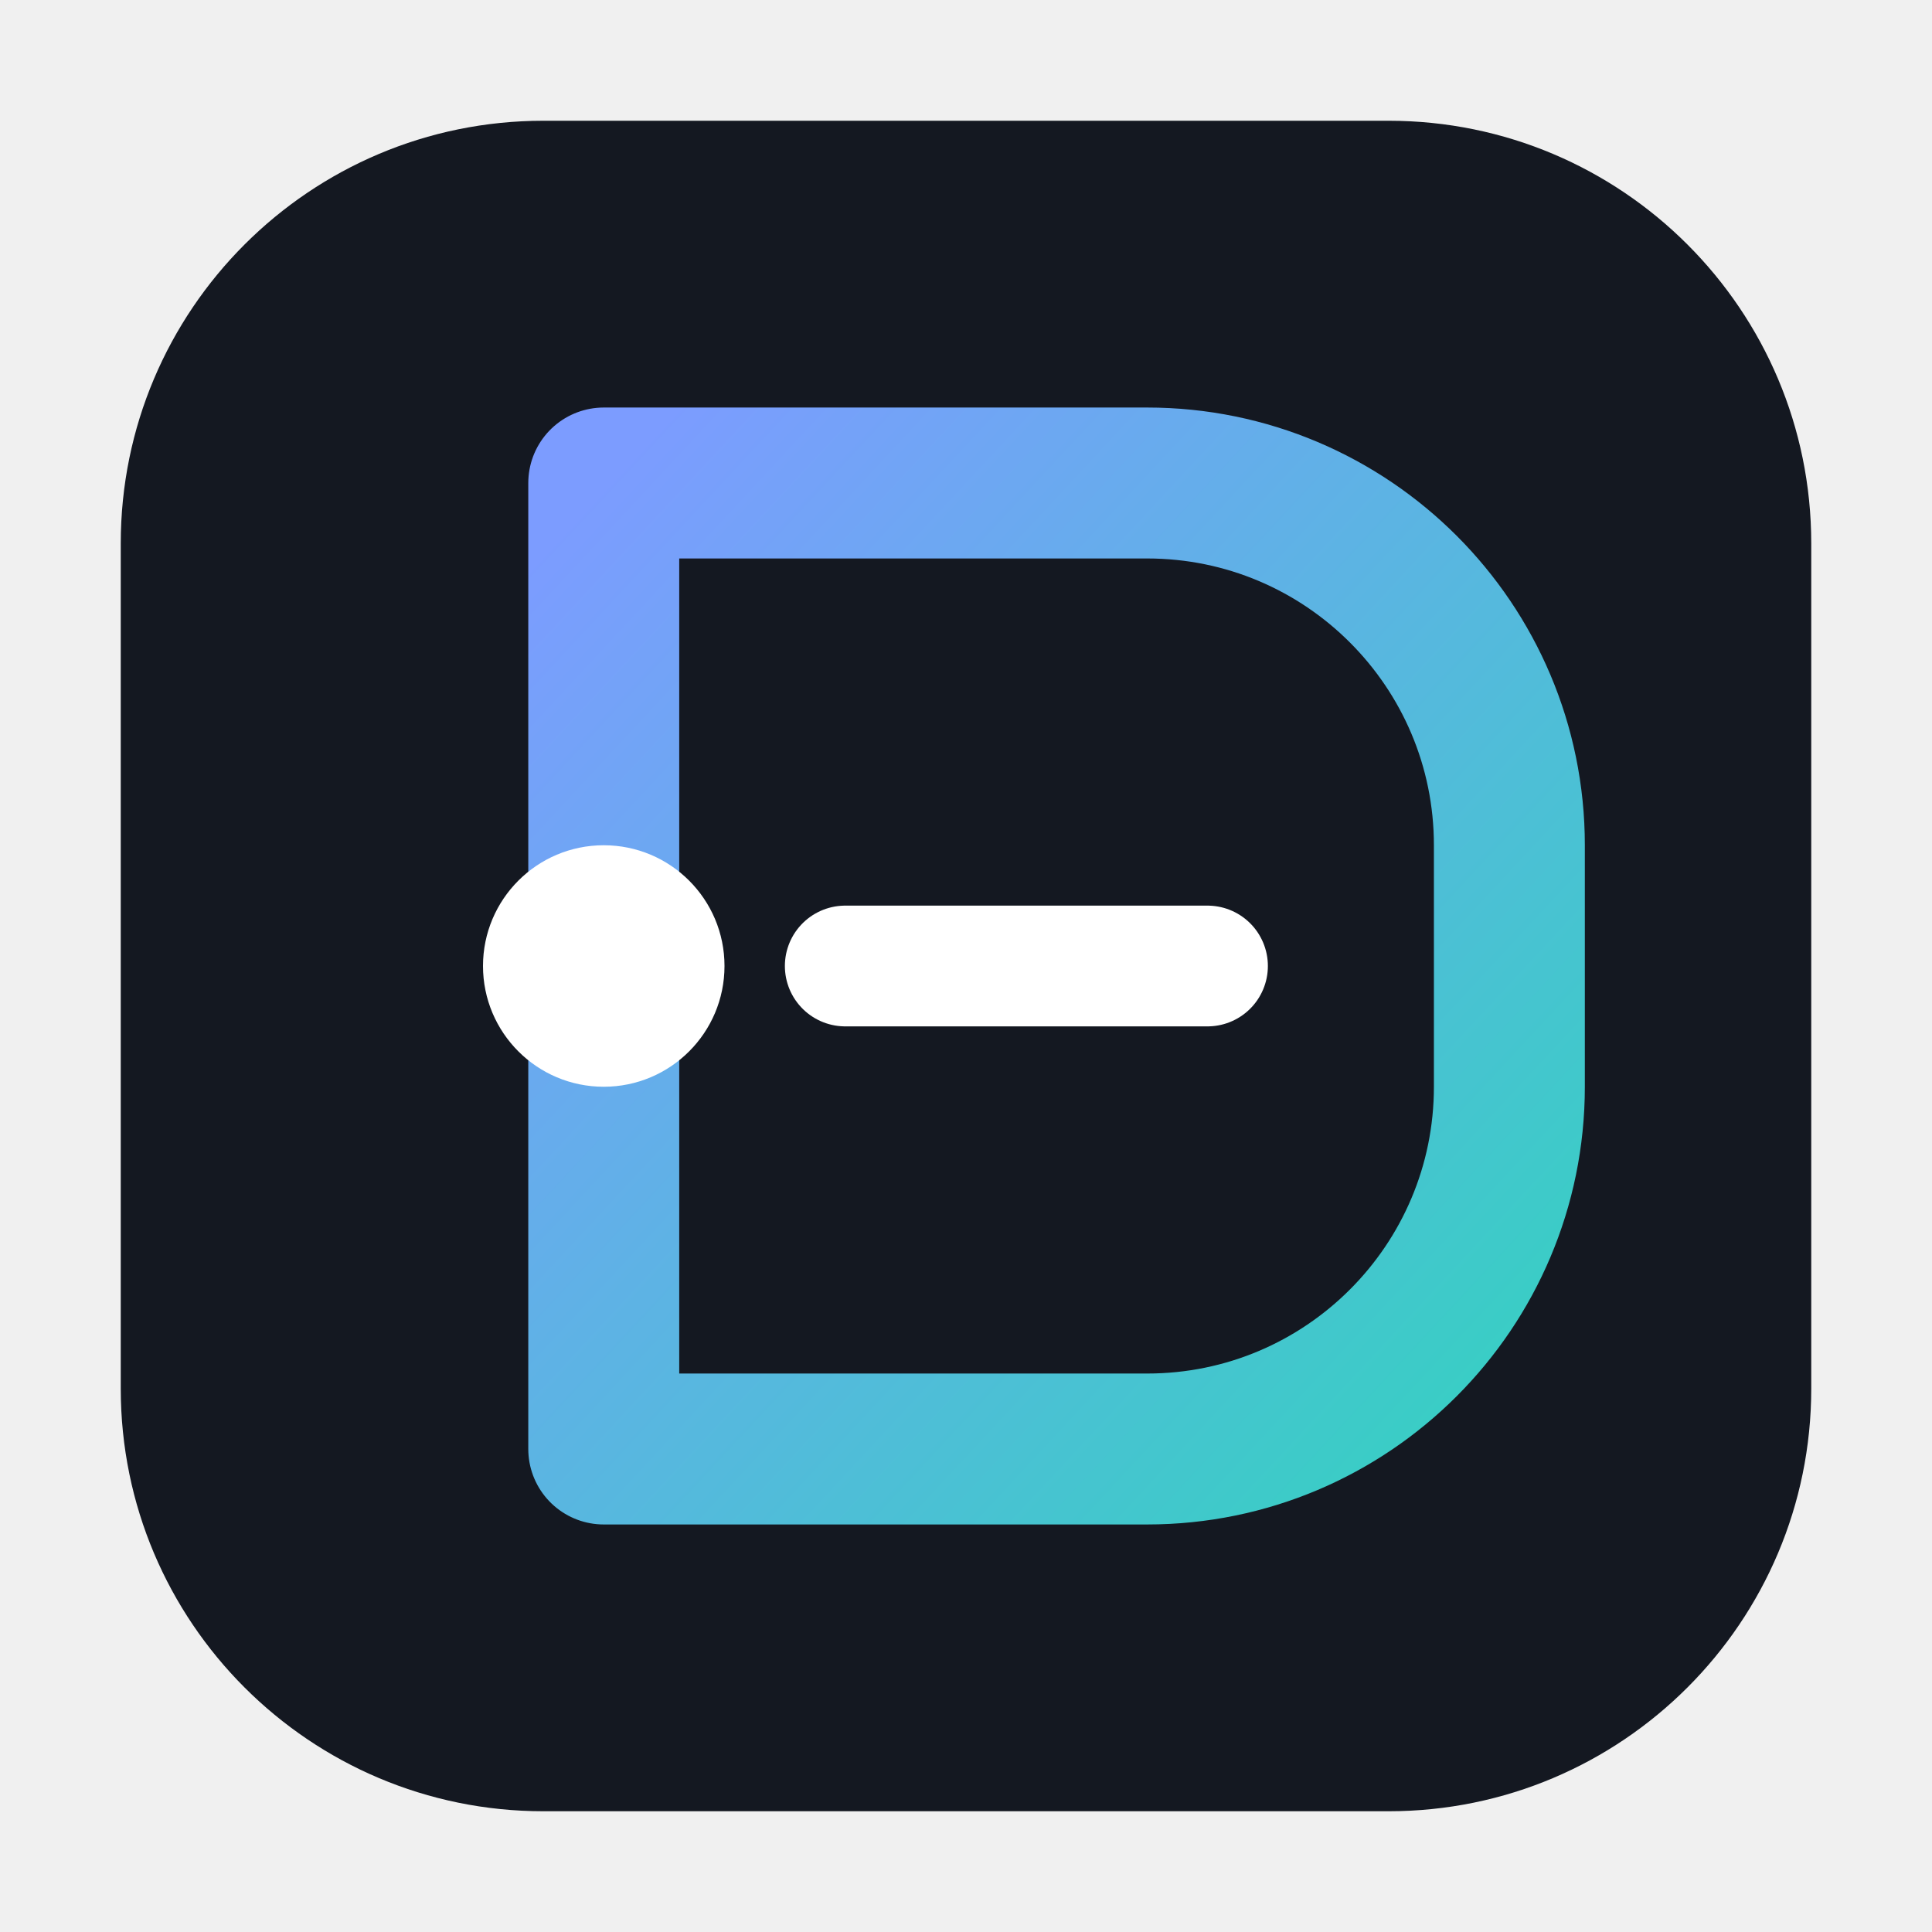
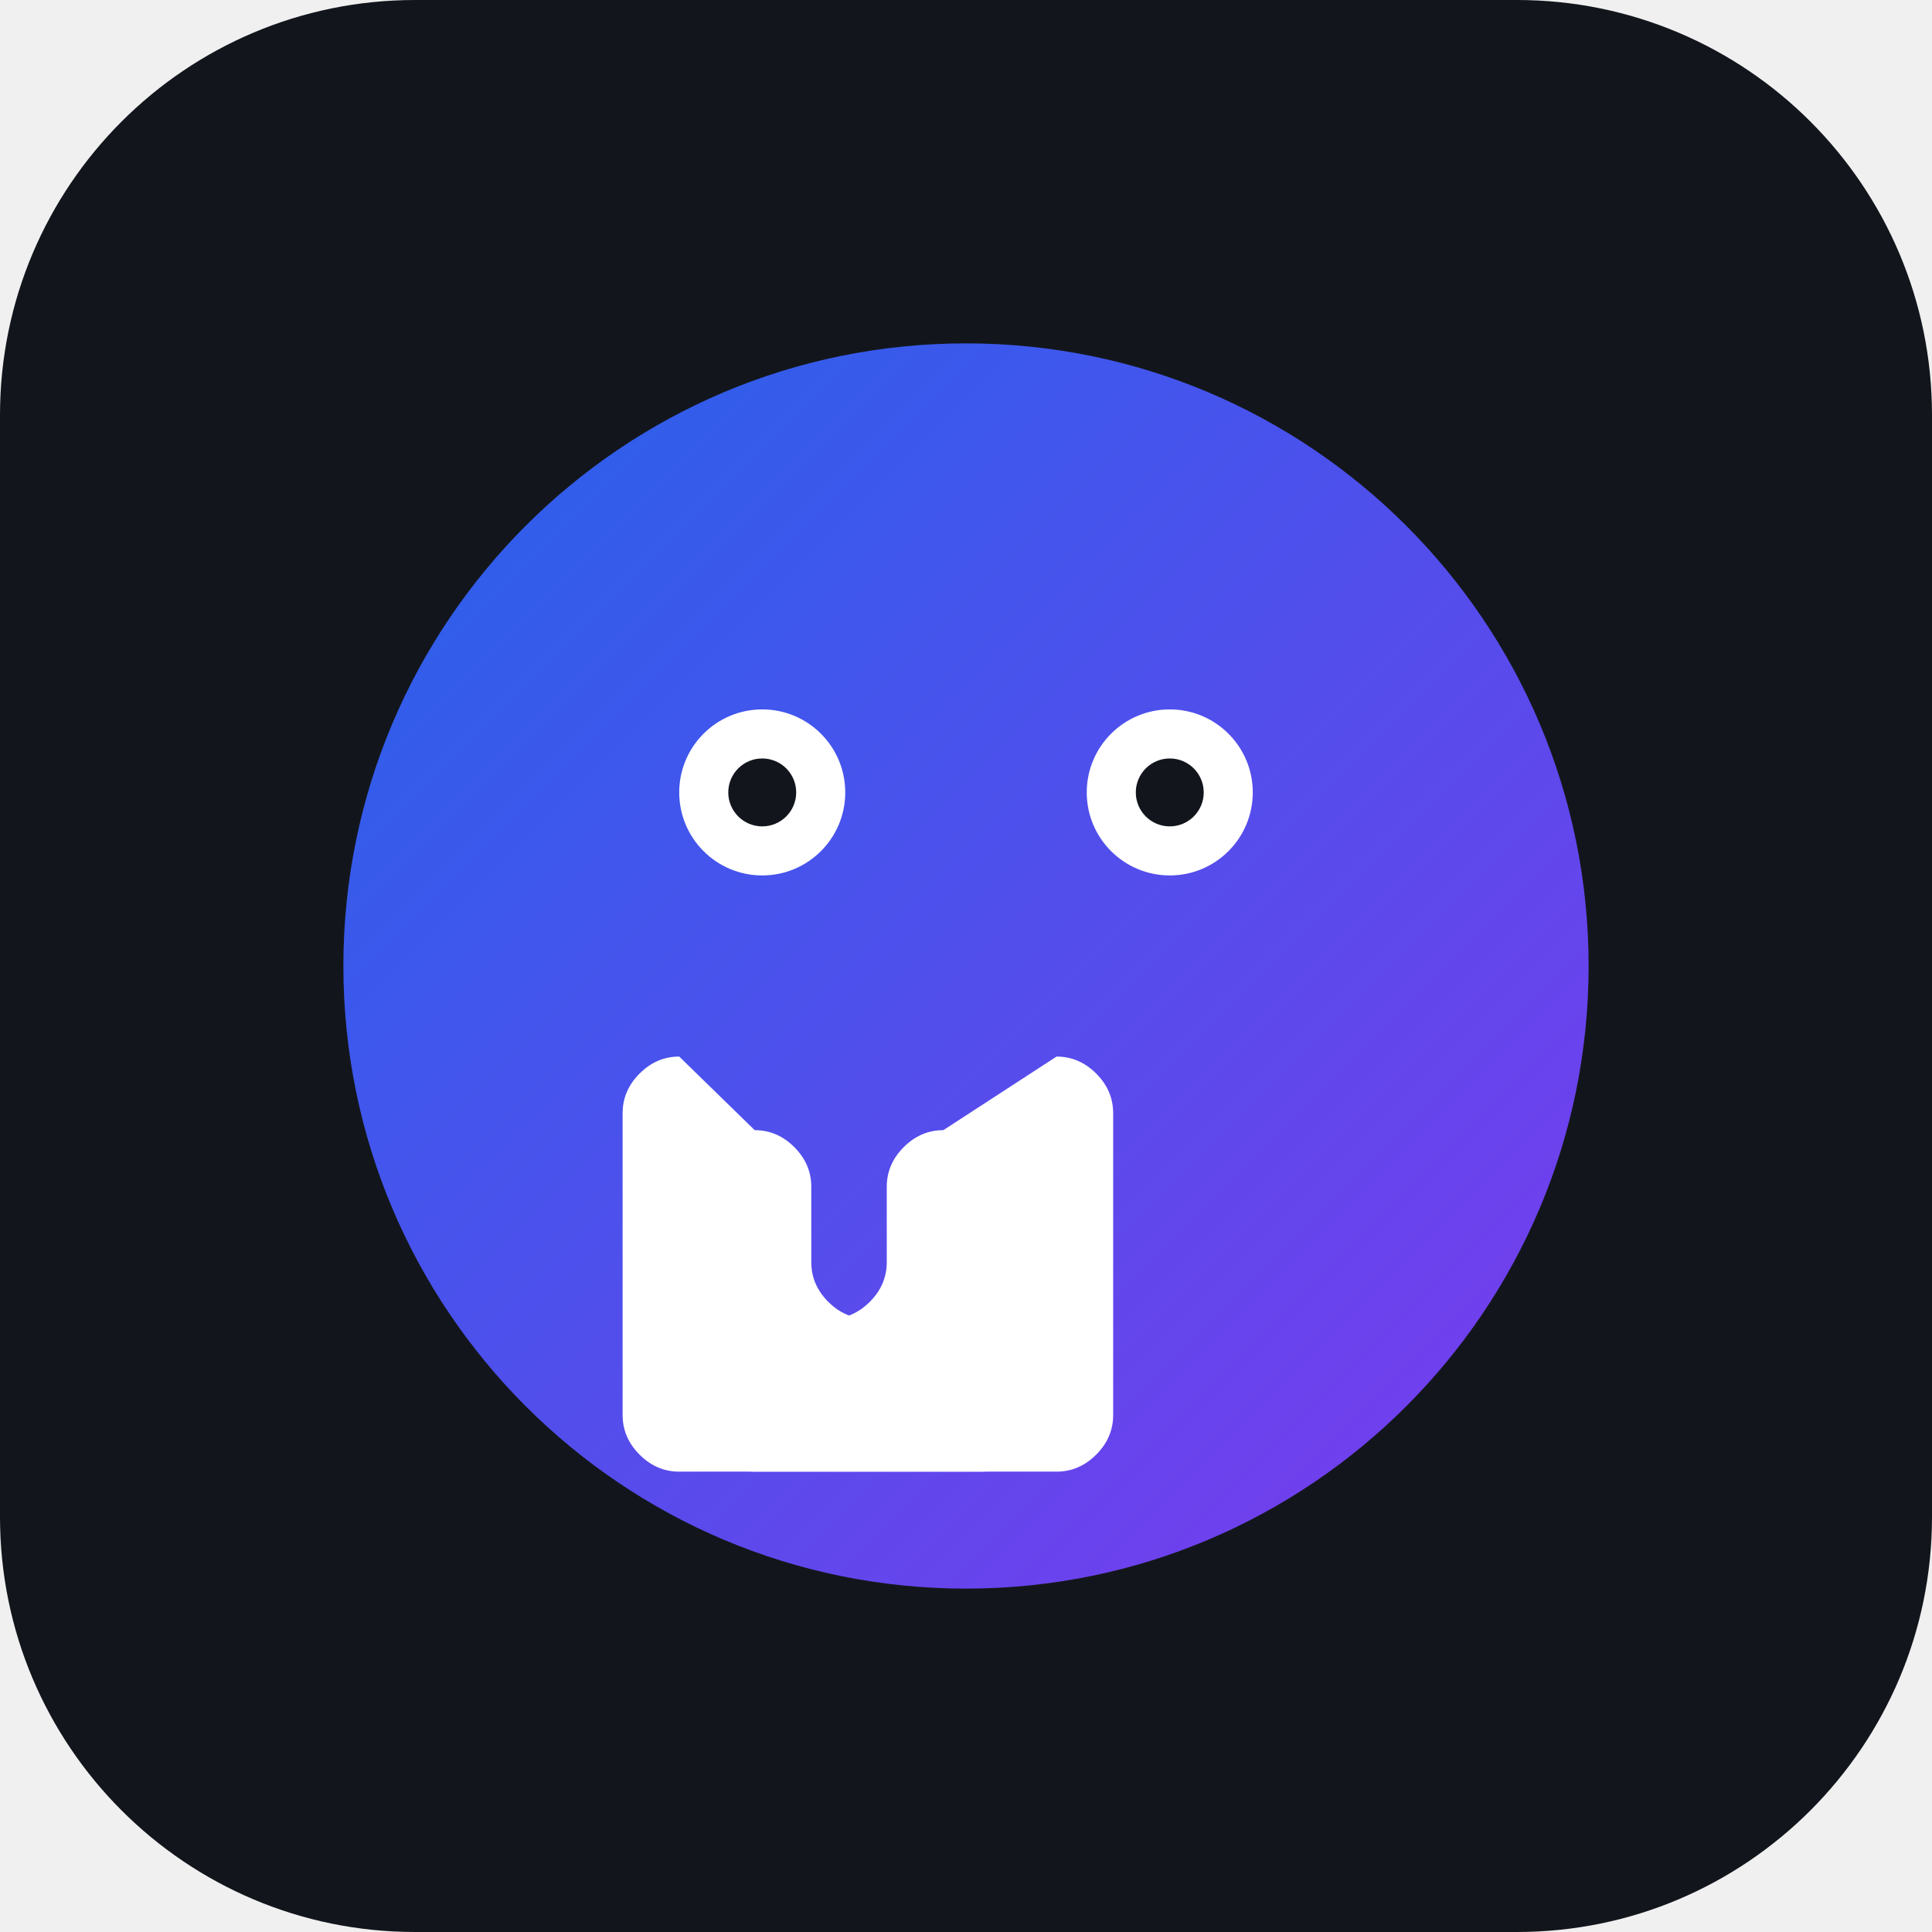
- <svg xmlns="http://www.w3.org/2000/svg" viewBox="0 0 64 64">
+ <svg xmlns="http://www.w3.org/2000/svg" viewBox="0 0 1024 1024">
  <defs>
-     <linearGradient id="g" x1="0" y1="0" x2="1" y2="1">
-       <stop offset="0" stop-color="#7c9cff" />
-       <stop offset="1" stop-color="#36d0c2" />
+     <linearGradient id="fyos" x1="0" y1="0" x2="1" y2="1">
+       <stop offset="0%" stop-color="#2563eb" />
+       <stop offset="100%" stop-color="#7c3aed" />
    </linearGradient>
  </defs>
-   <rect x="4" y="4" width="56" height="56" rx="14" fill="#141821" />
-   <path d="M20 16h18a12 12 0 0 1 12 12v8a12 12 0 0 1-12 12H20z" fill="none" stroke="url(#g)" stroke-width="5" stroke-linejoin="round" />
-   <circle cx="20" cy="32" r="4" fill="#fff" />
-   <path d="M28 32h12" stroke="#fff" stroke-width="4" stroke-linecap="round" />
+   <rect width="1024" height="1024" rx="220" fill="#12161c" />
+   <circle cx="512" cy="512" r="330" fill="url(#fyos)" />
+   <path d="M360 560q-12 0 -21 9t-9 21v160q0 12 9 21t21 9h160q12 0 21 -9t9 -21 0 -21 -9 -21 -21 -9H460q-12 0 -21 -9t-9 -21v-40q0 -12 -9 -21t-21 -9" fill="white" />
+   <path d="M560 560q12 0 21 9t9 21v160q0 12 -9 21t-21 9h-160q-12 0 -21 -9t-9 -21 0 -21 9 -21 21 -9h40q12 0 21 -9t9 -21v-40q0 -12 9 -21t21 -9" fill="white" />
+   <circle cx="620" cy="420" r="44" fill="white" />
+   <circle cx="620" cy="420" r="18" fill="#12161c" />
+   <circle cx="404" cy="420" r="44" fill="white" />
+   <circle cx="404" cy="420" r="18" fill="#12161c" />
</svg>
